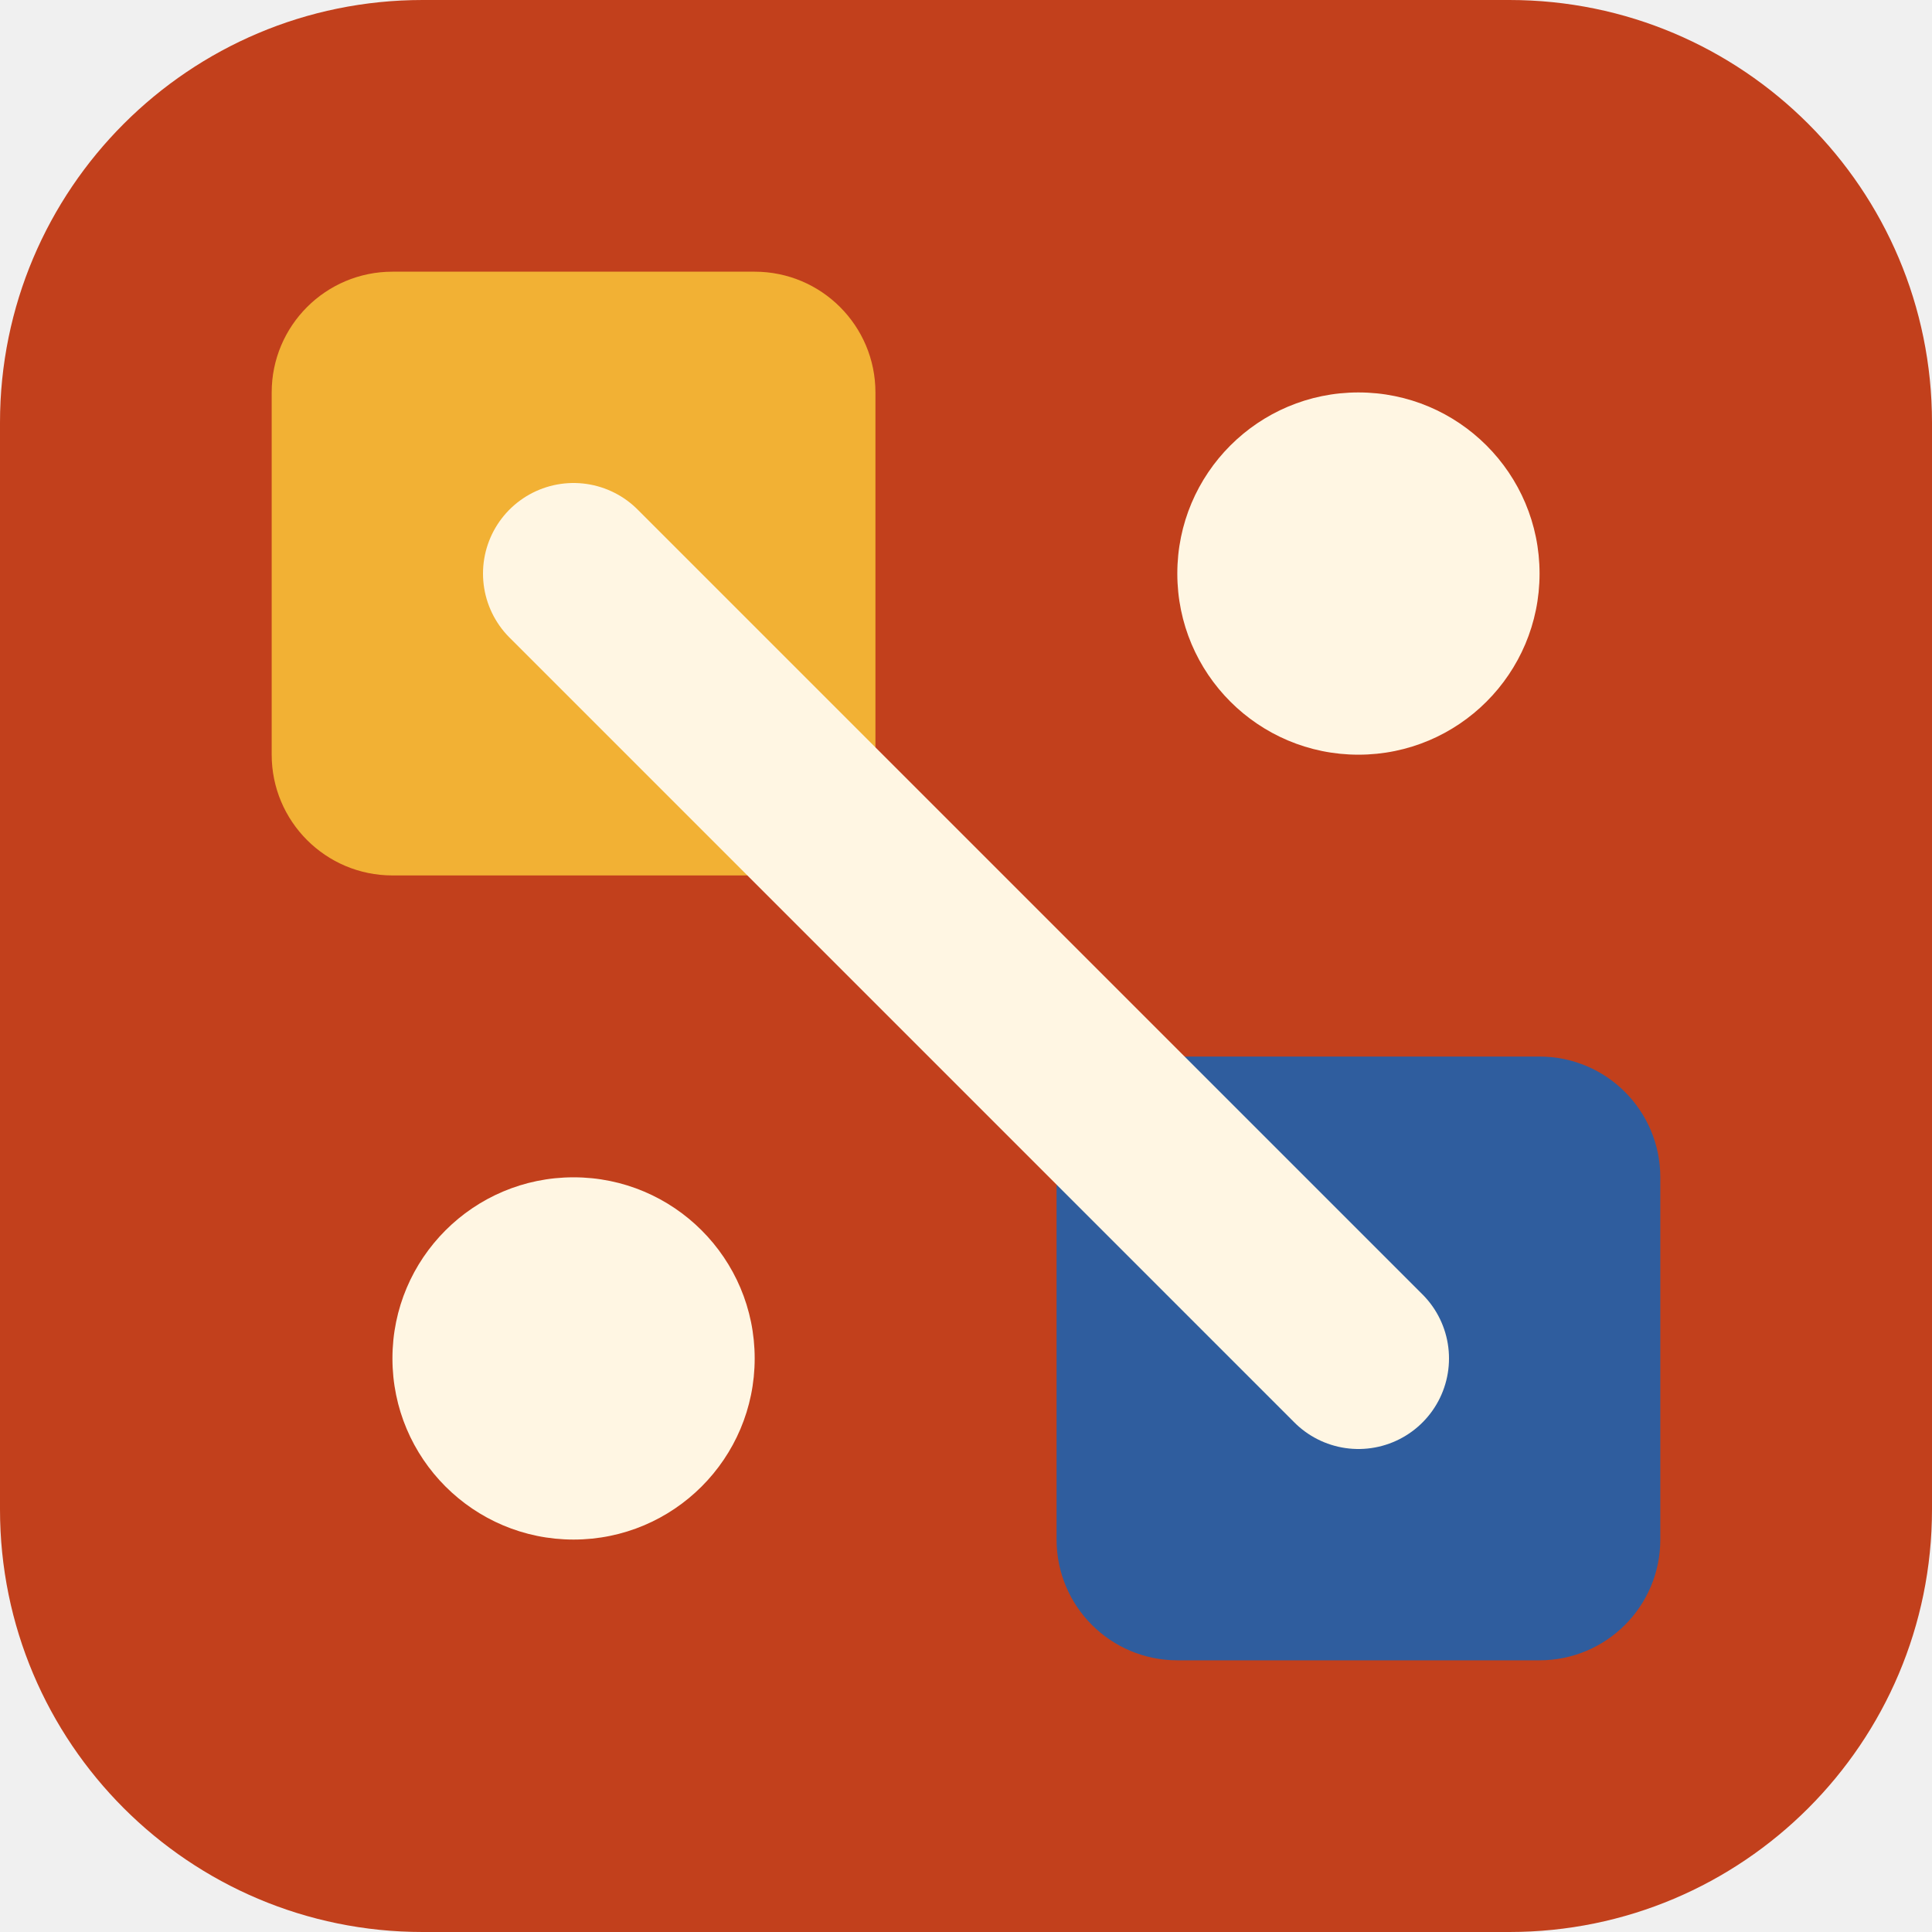
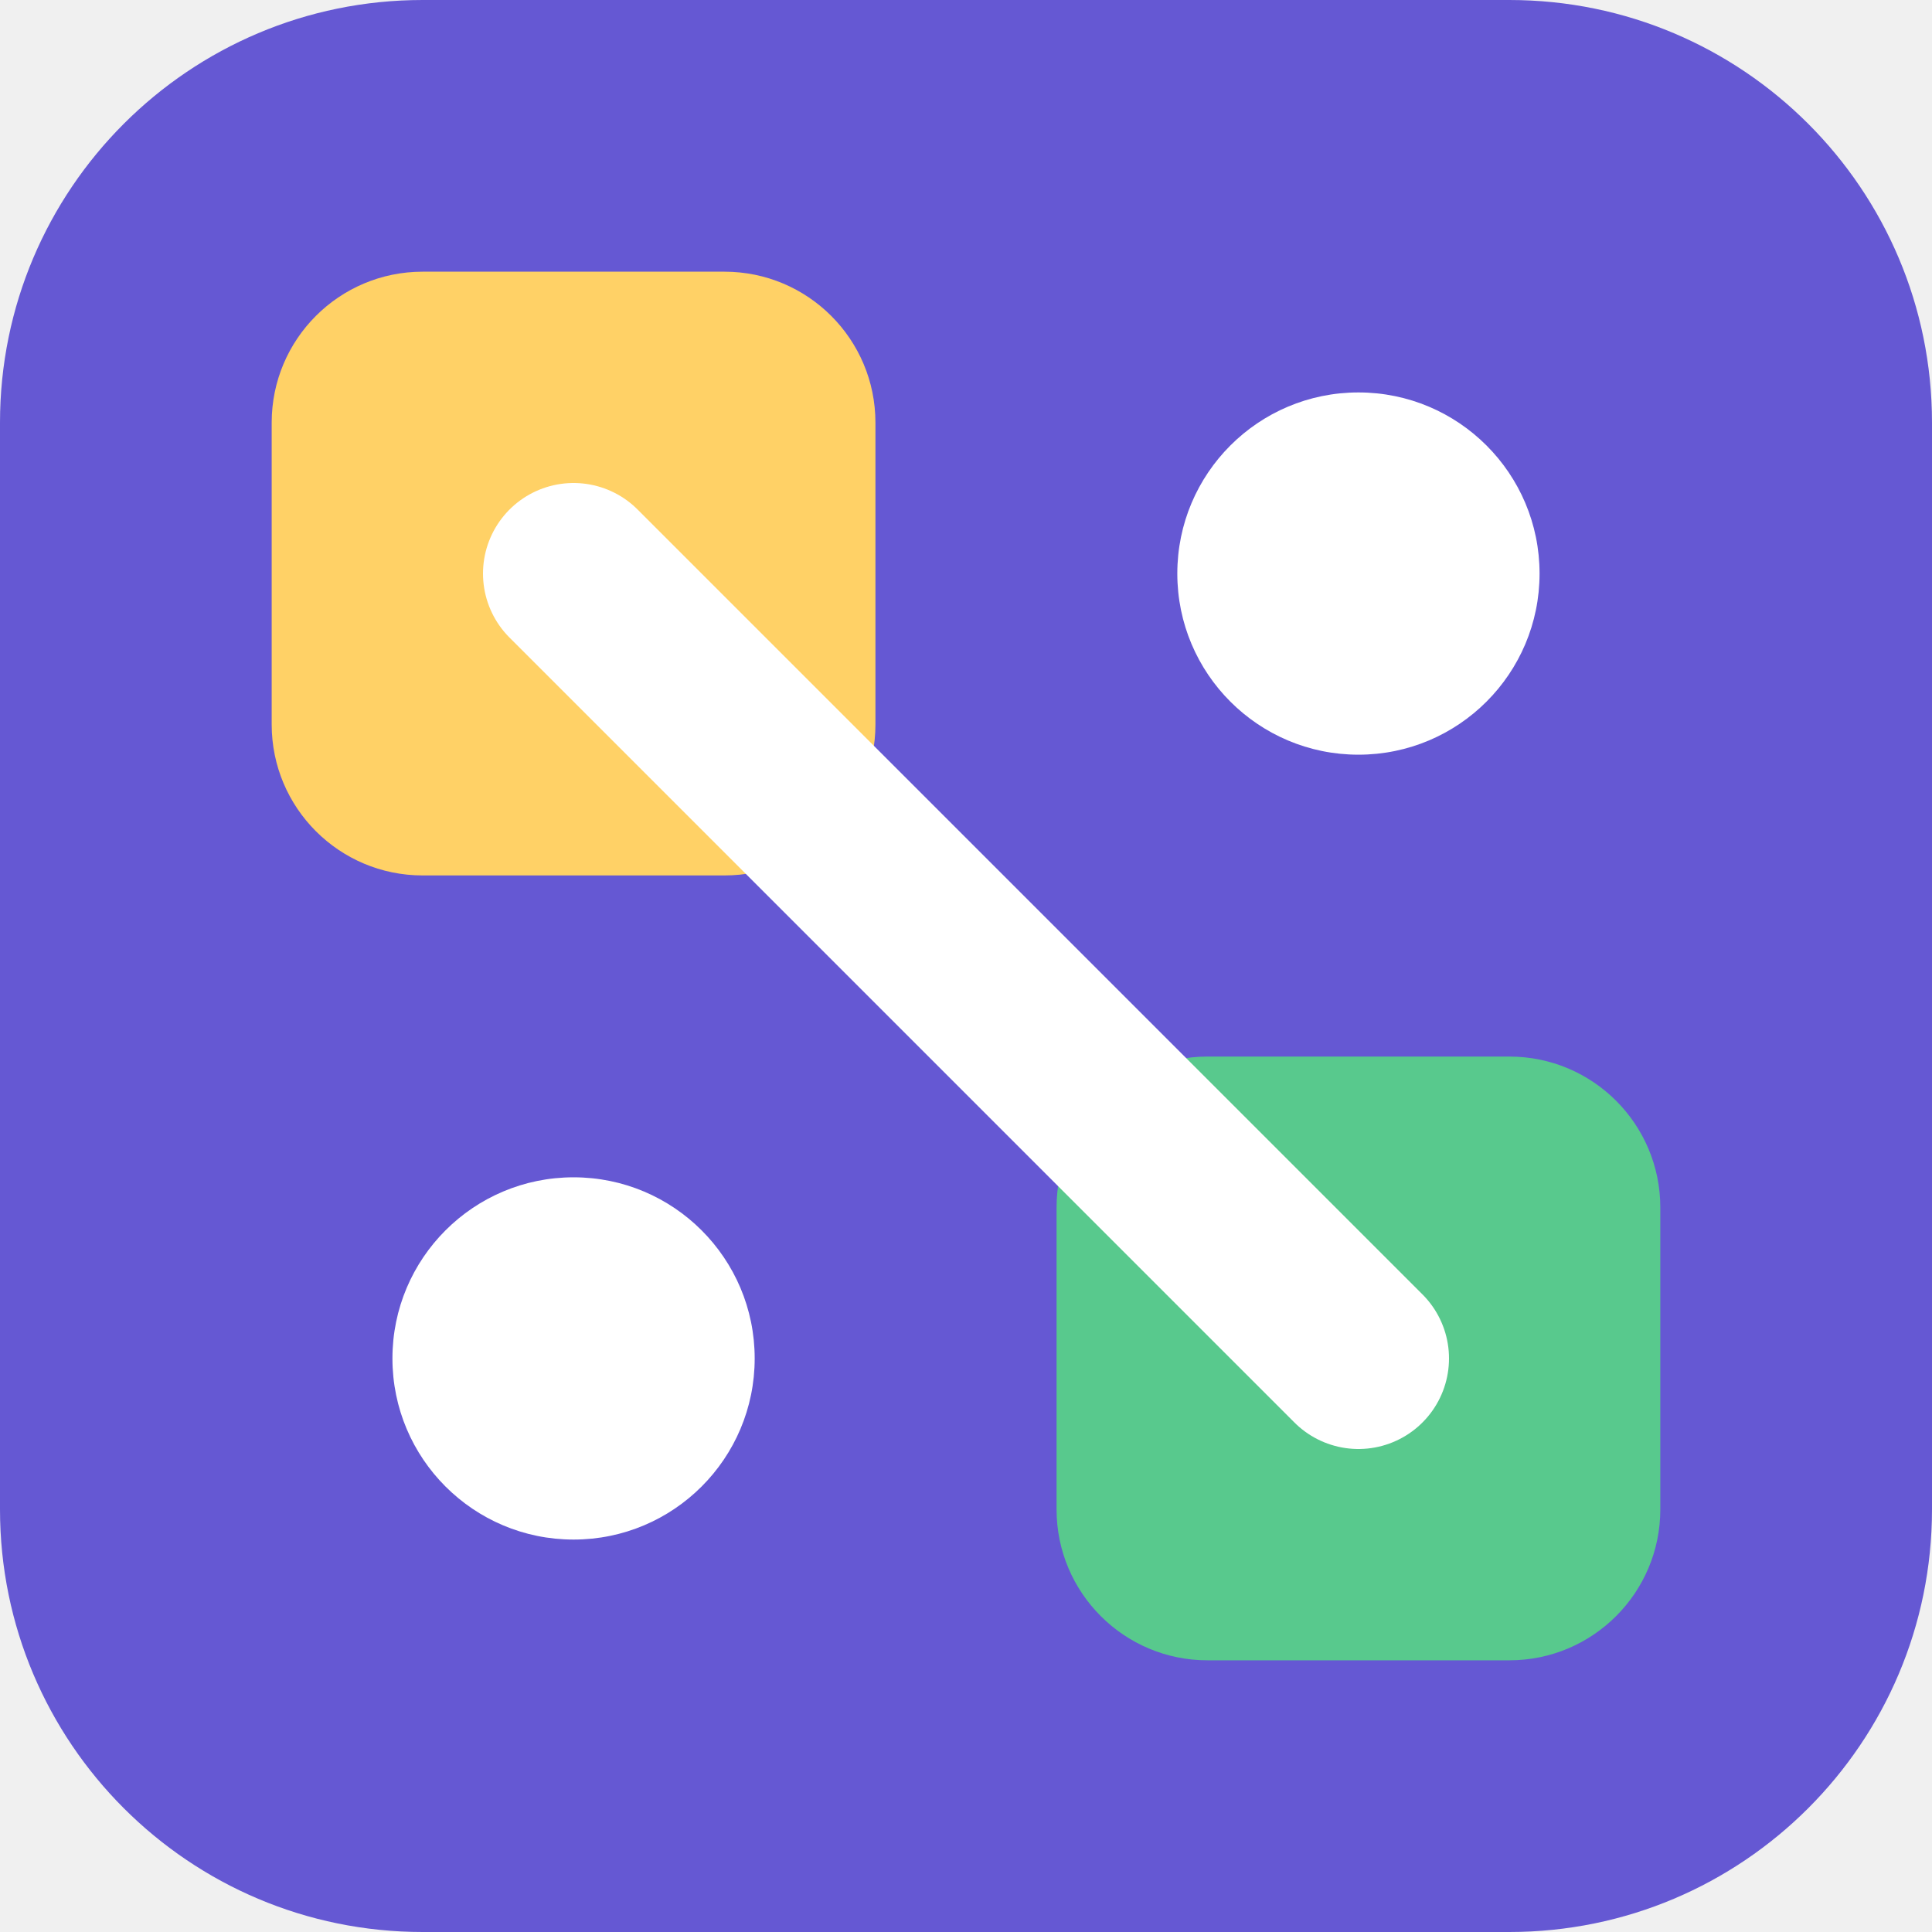
<svg xmlns="http://www.w3.org/2000/svg" viewBox="0 0 64 64">
-   <rect width="64" height="64" rx="14" fill="#c2401c" />
-   <rect x="9" y="9" width="20" height="20" rx="4" fill="#f2b134" />
-   <rect x="35" y="35" width="20" height="20" rx="4" fill="#2f5d9e" />
-   <path d="M19 19 L45 45" stroke="#fff6e3" stroke-width="6" stroke-linecap="round" />
-   <circle cx="45" cy="19" r="6" fill="#fff6e3" />
-   <circle cx="19" cy="45" r="6" fill="#fff6e3" />
+   <rect width="64" height="64" rx="14" fill="#6558d3" />
+   <rect x="9" y="9" width="20" height="20" rx="5" fill="#ffd166" />
+   <rect x="35" y="35" width="20" height="20" rx="5" fill="#58c98d" />
+   <path d="M19 19 L45 45" stroke="#fff" stroke-width="6" stroke-linecap="round" />
+   <circle cx="45" cy="19" r="6" fill="#fff" />
+   <circle cx="19" cy="45" r="6" fill="#fff" />
</svg>
